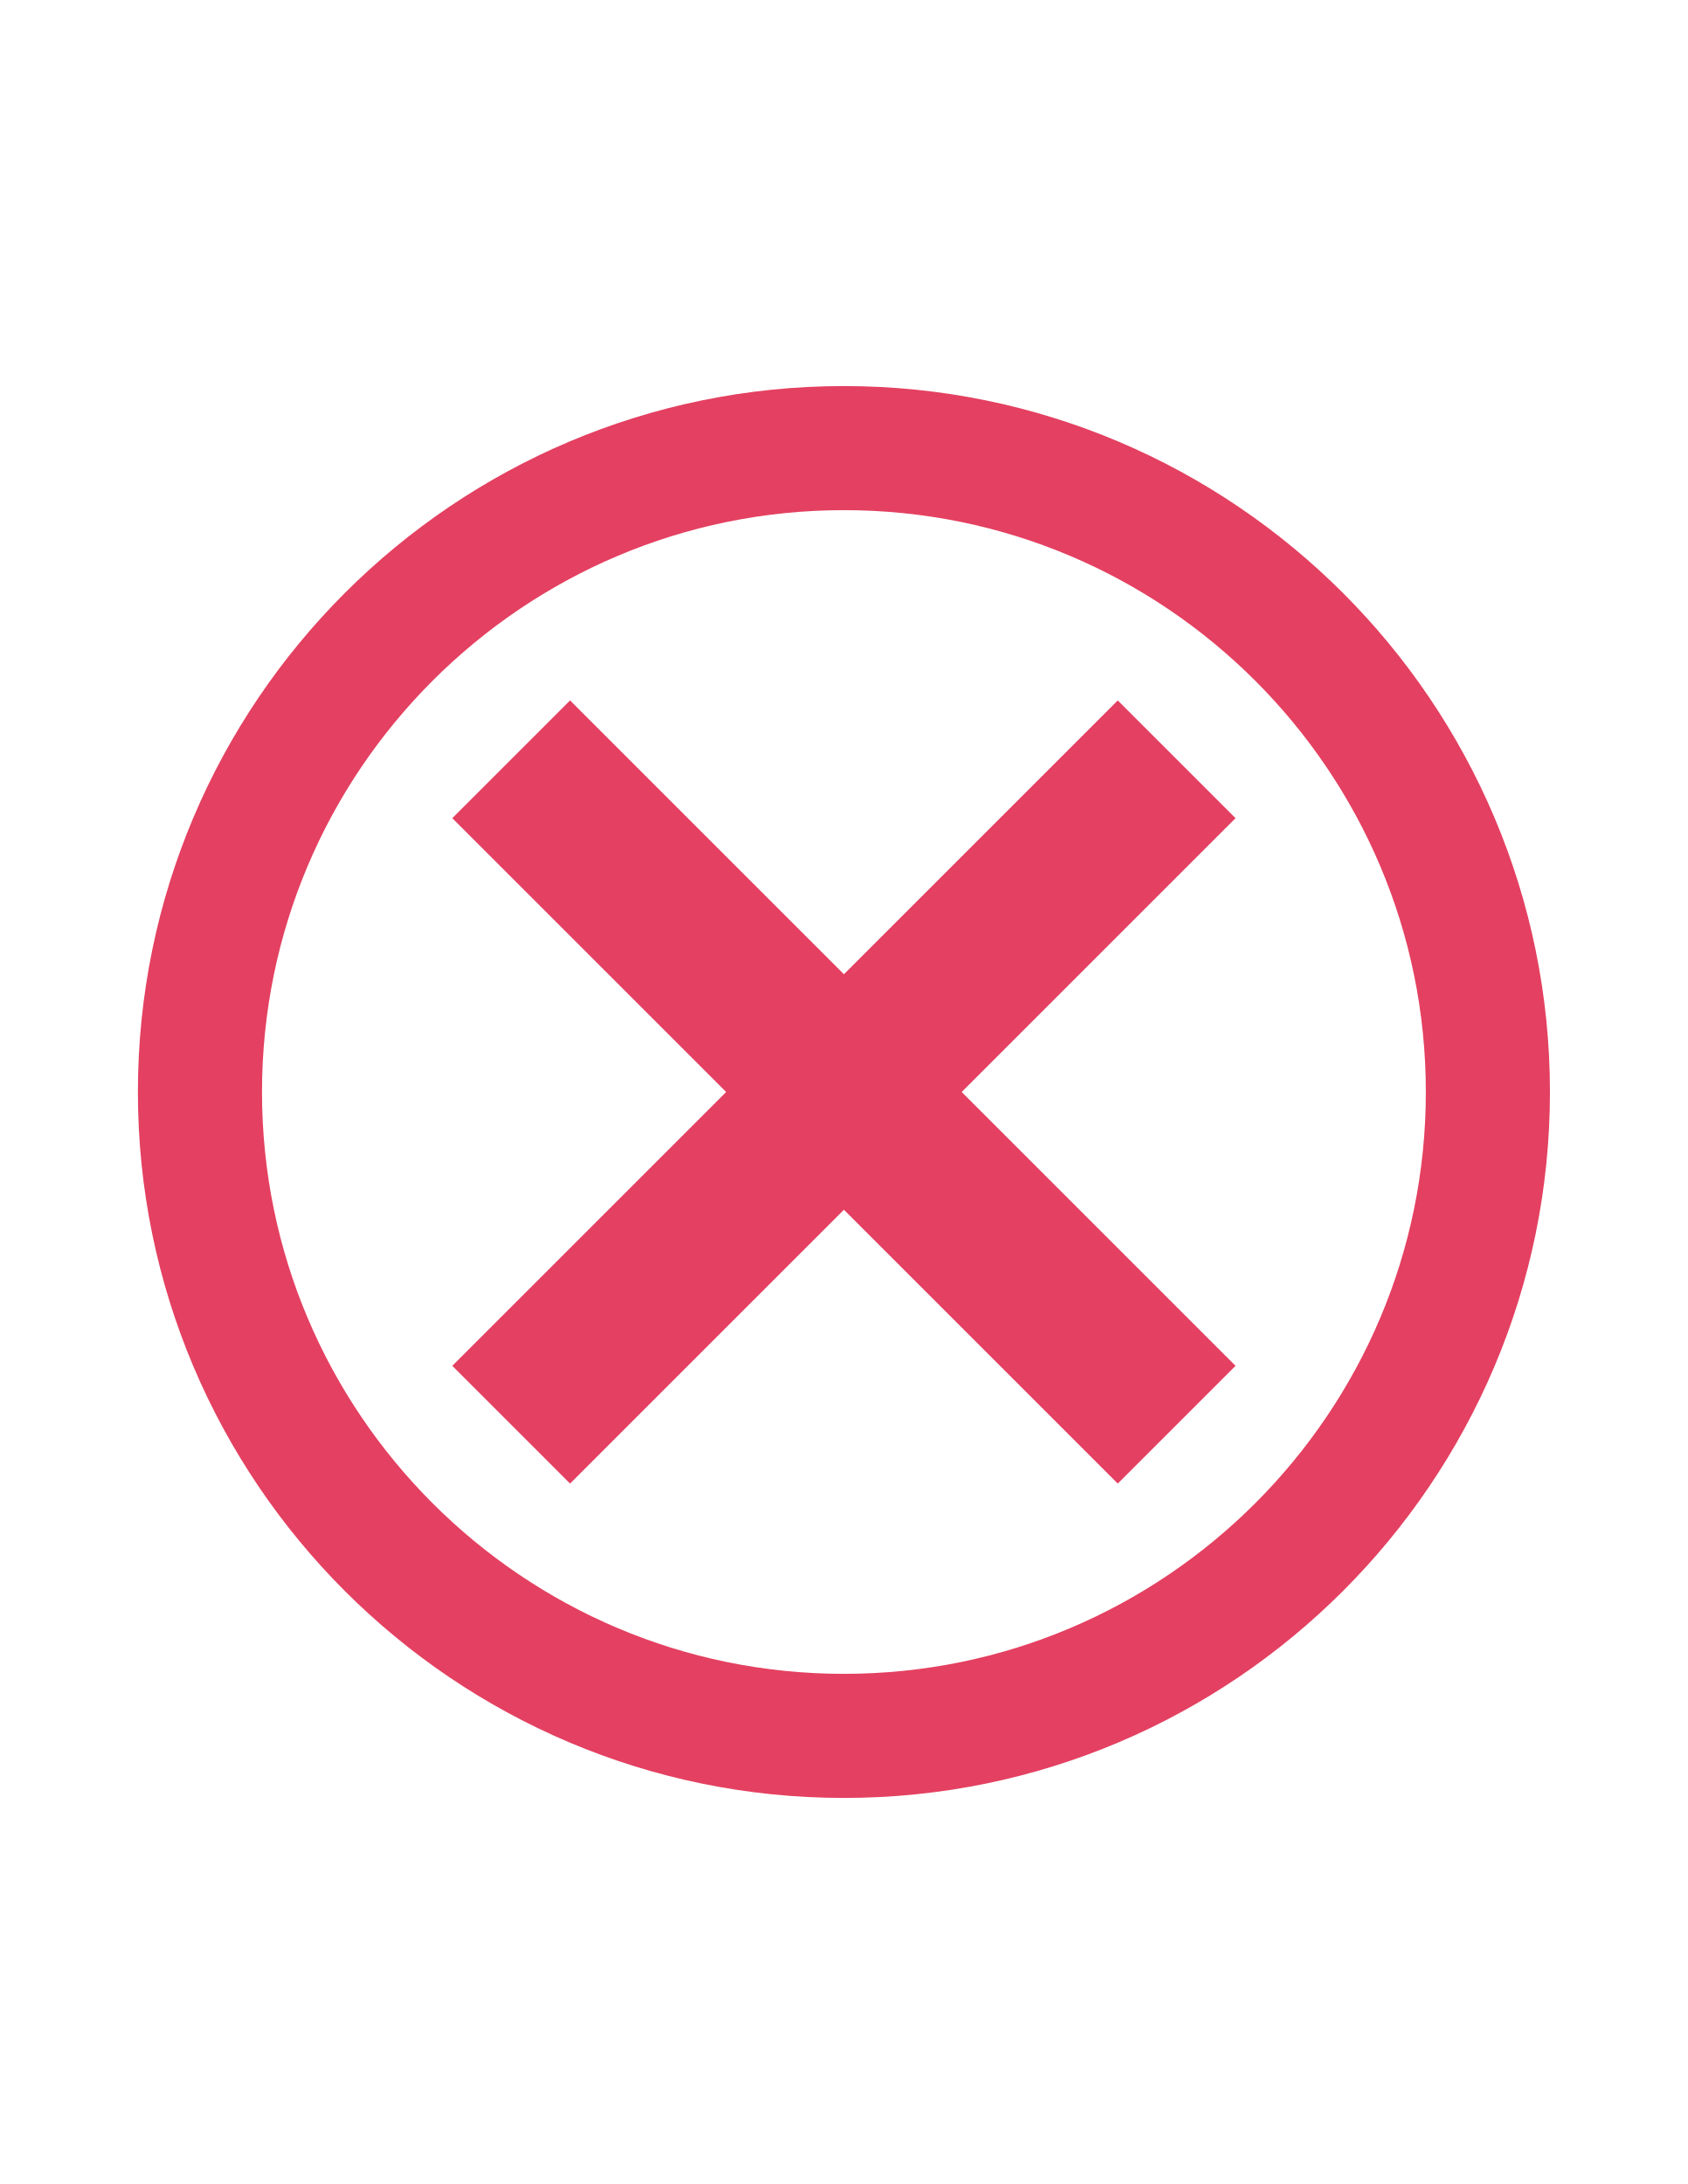
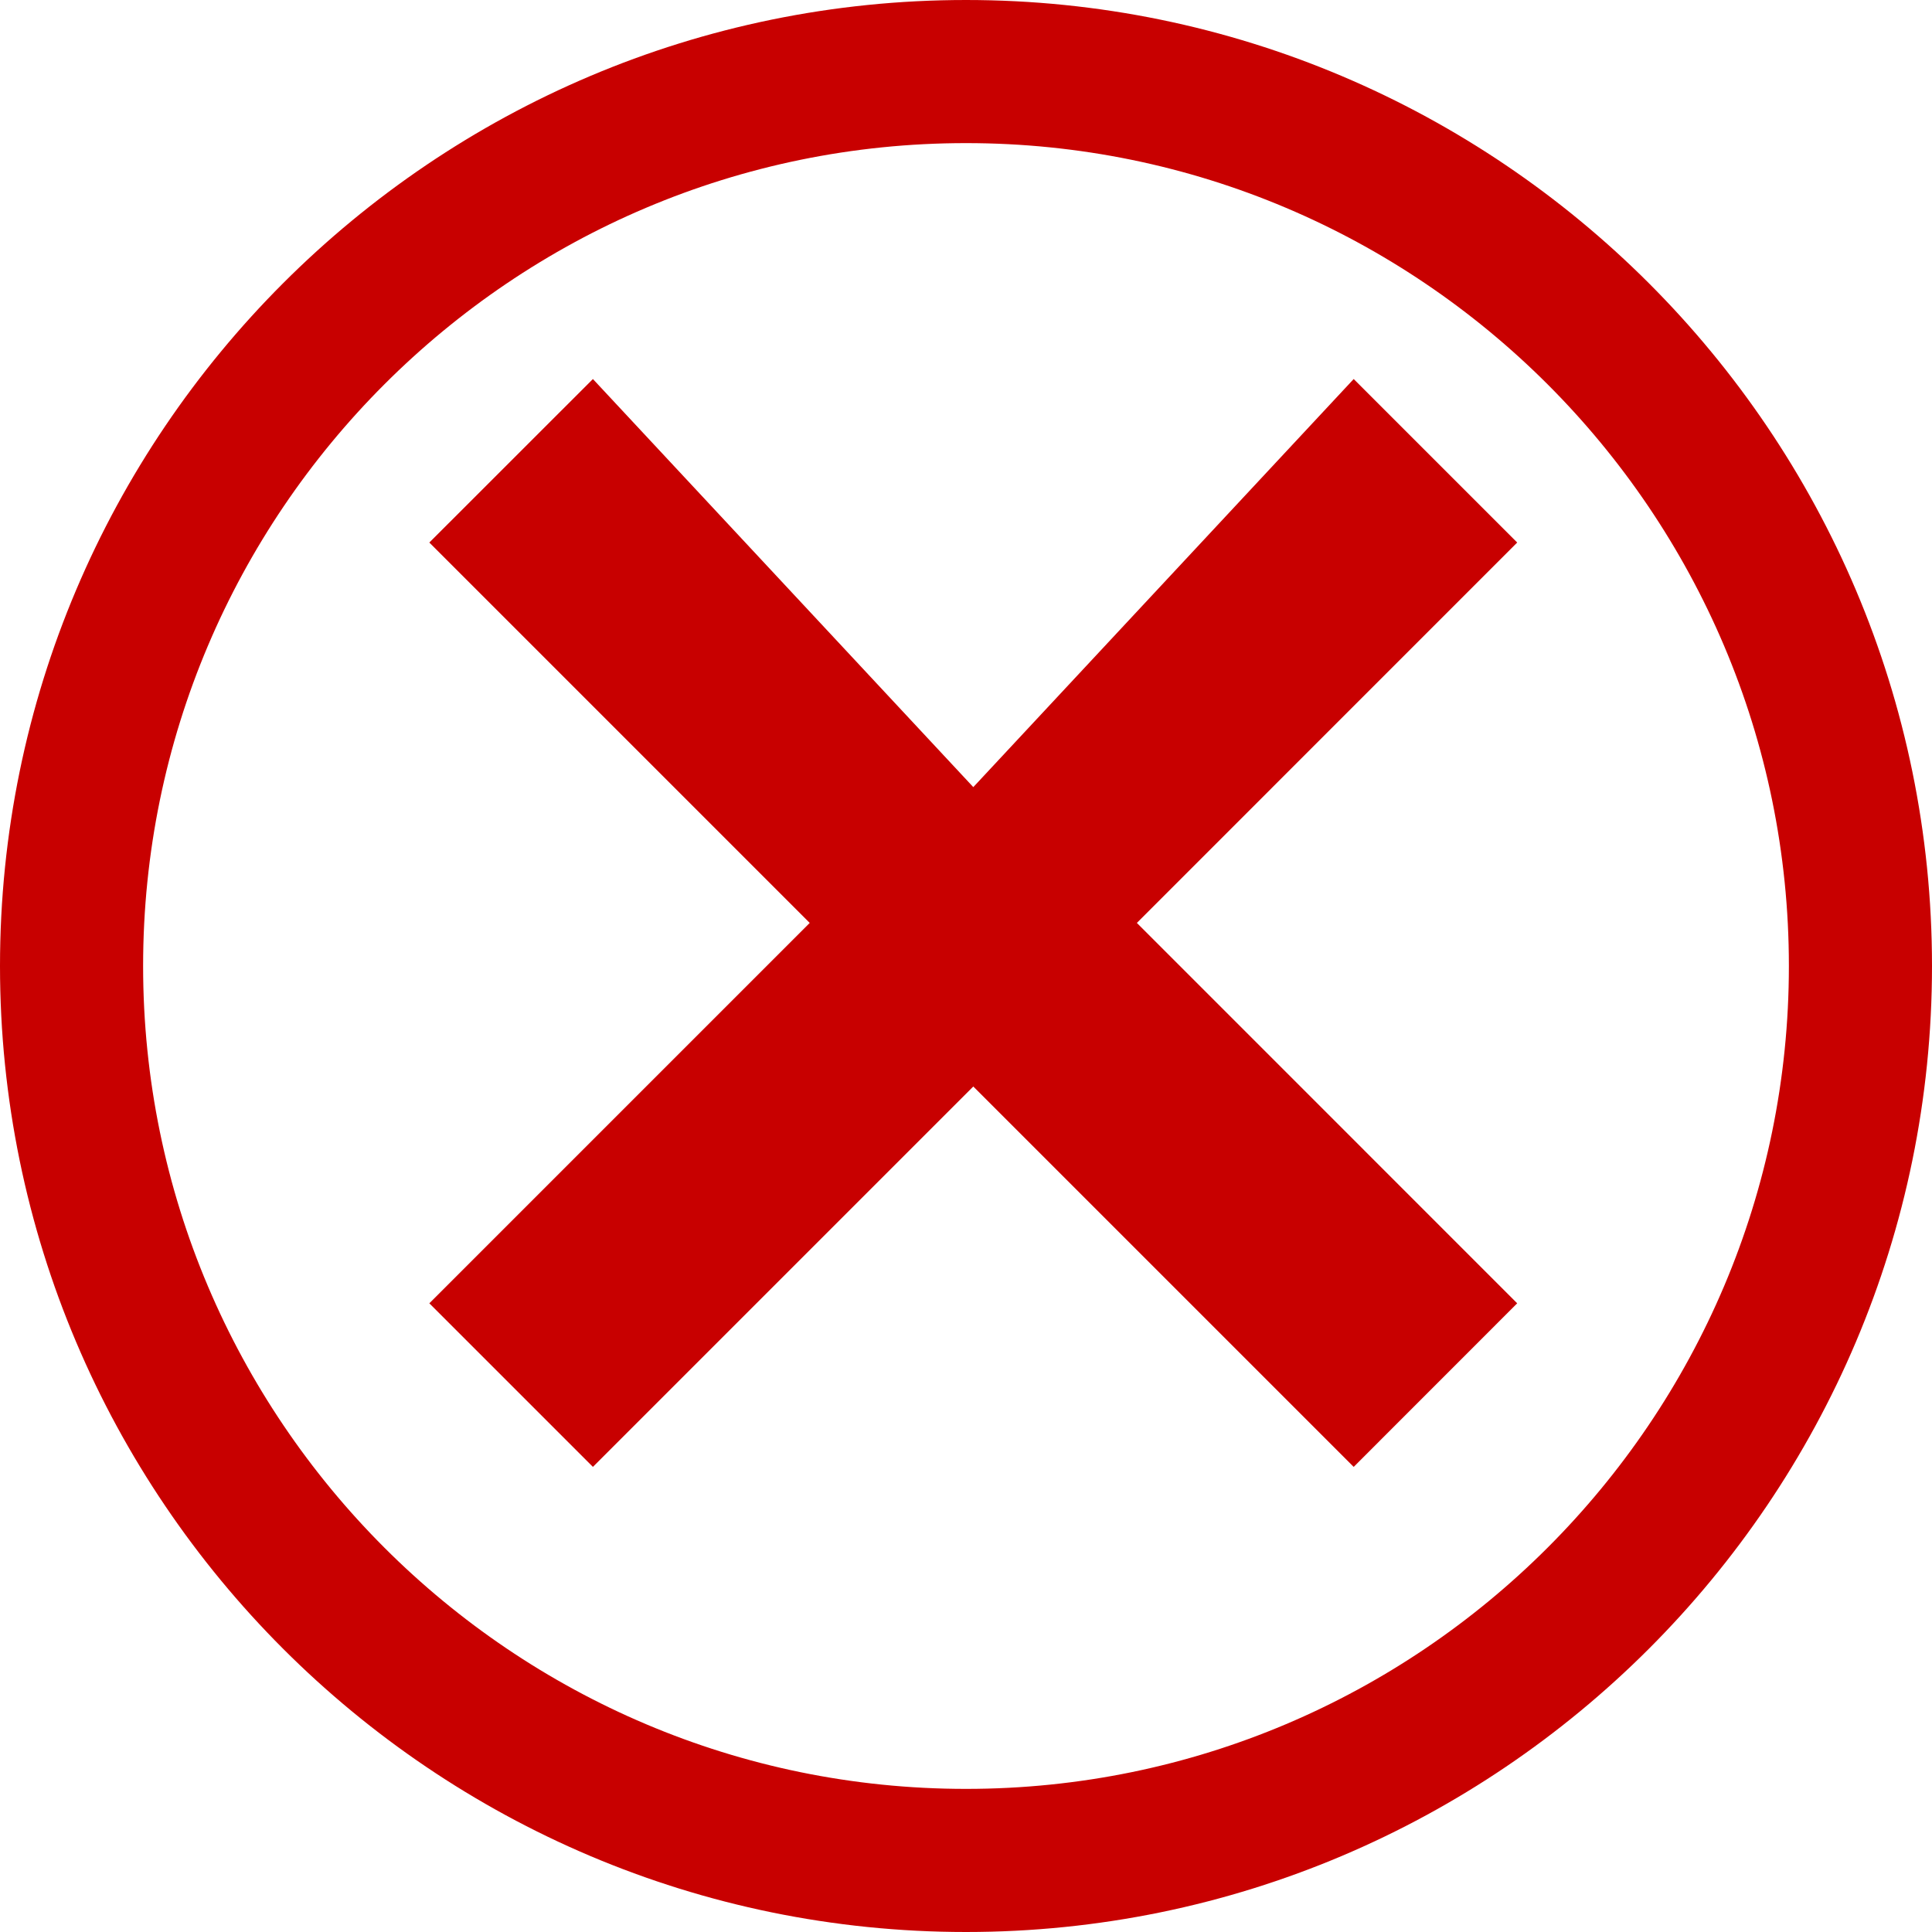
- <svg xmlns="http://www.w3.org/2000/svg" xmlns:xlink="http://www.w3.org/1999/xlink" id="Layer_1" style="enable-background:new 0 0 612 792;" version="1.1" viewBox="0 0 612 792" xml:space="preserve">
-   <style type="text/css">
- 	.st0{clip-path:url(#SVGID_2_);fill:none;stroke:#E44061;stroke-width:45;}
- 	.st1{fill:#E44061;}
- </style>
-   <g>
-     <g>
-       <defs>
-         <rect height="512" id="SVGID_1_" width="512" x="50" y="140" />
-       </defs>
-       <clipPath id="SVGID_2_">
-         <use style="overflow:visible;" xlink:href="#SVGID_1_" />
-       </clipPath>
-       <path class="st0" d="M306,629.5c128.8,0,233.5-104.7,233.5-233.5S434.8,162.5,306,162.5S72.5,267.2,72.5,396    S177.2,629.5,306,629.5L306,629.5z" />
-     </g>
-     <polygon class="st1" points="348.7,396 448,296.7 405.3,254 306,353.3 206.7,254 164,296.7 263.3,396 164,495.3 206.7,538    306,438.7 405.3,538 448,495.3 348.7,396  " />
-   </g>
+ <svg xmlns="http://www.w3.org/2000/svg" width="27" height="27" viewBox="0 0 27 27" fill="none">
+   <path d="M13.5 26C20.395 26 26 20.395 26 13.5C26 6.605 20.395 1 13.5 1C6.605 1 1 6.605 1 13.5C1 20.395 6.605 26 13.5 26Z" stroke="#C80000" stroke-width="2" />
+   <path d="M15.888 12.898L21.203 7.582L18.918 5.297L13.602 11L8.286 5.297L6 7.582L11.316 12.898L6 18.214L8.286 20.5L13.602 15.184L18.918 20.5L21.203 18.214L15.888 12.898Z" fill="#C80000" />
</svg>
